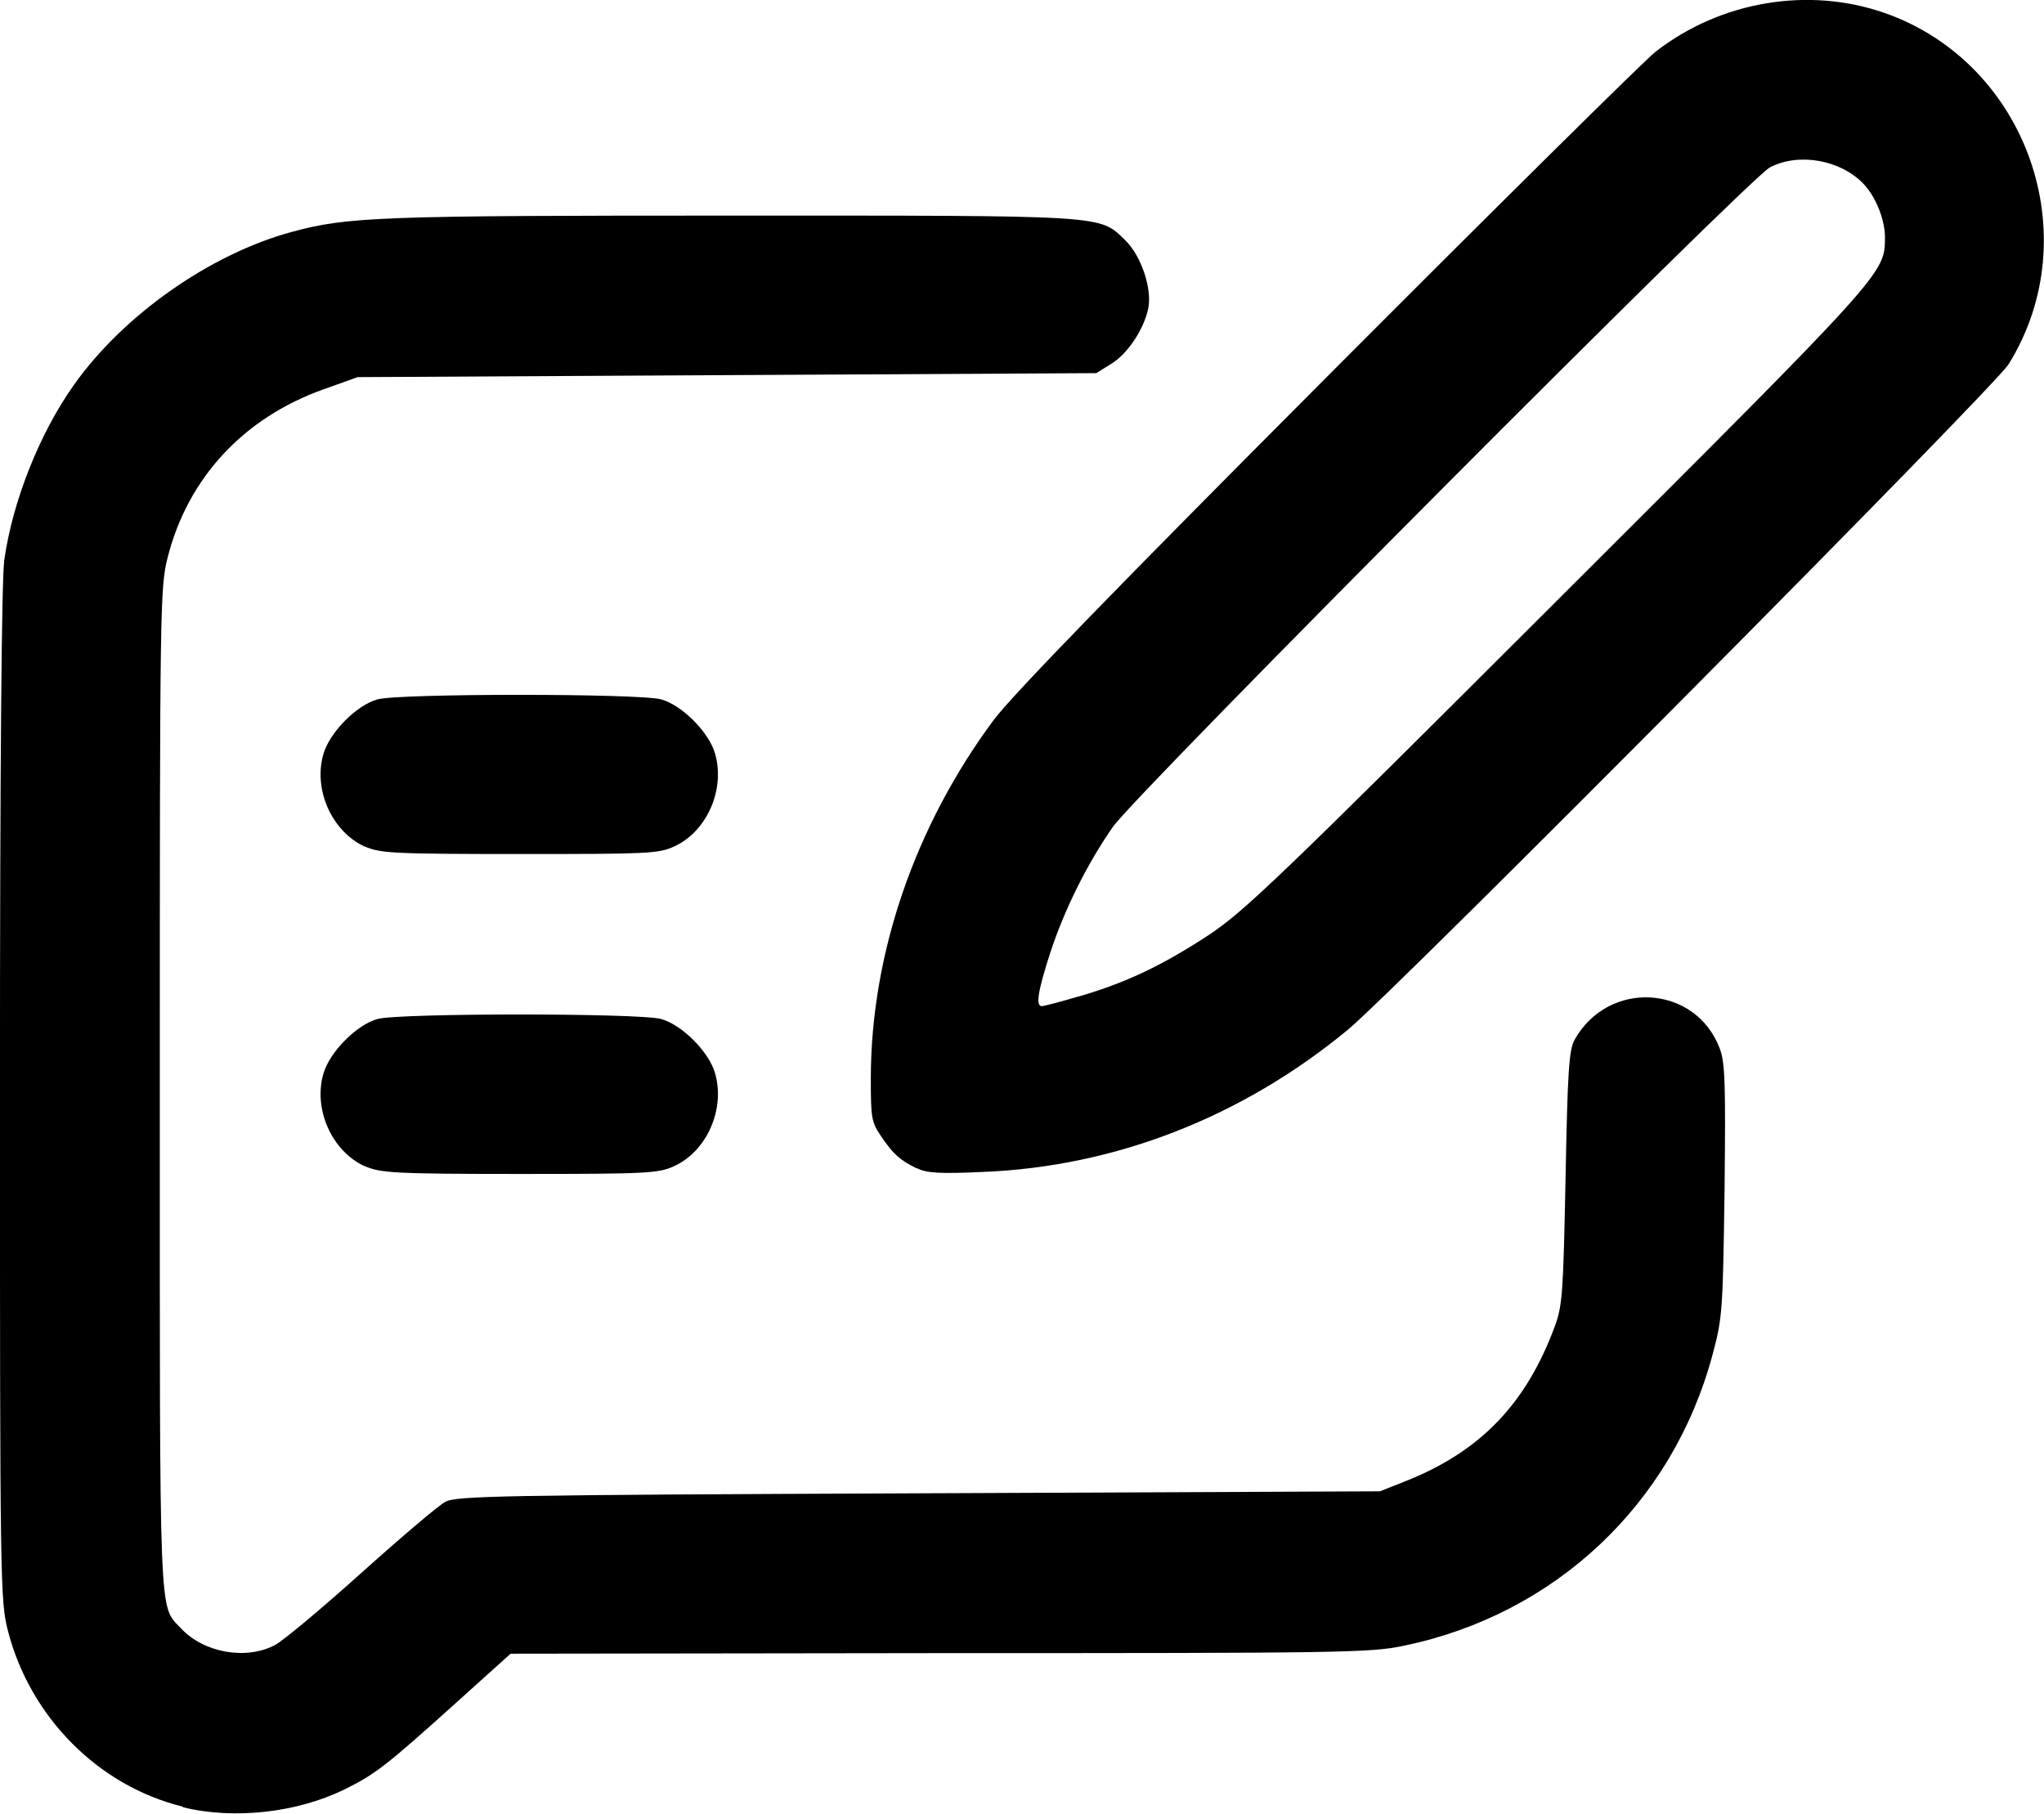
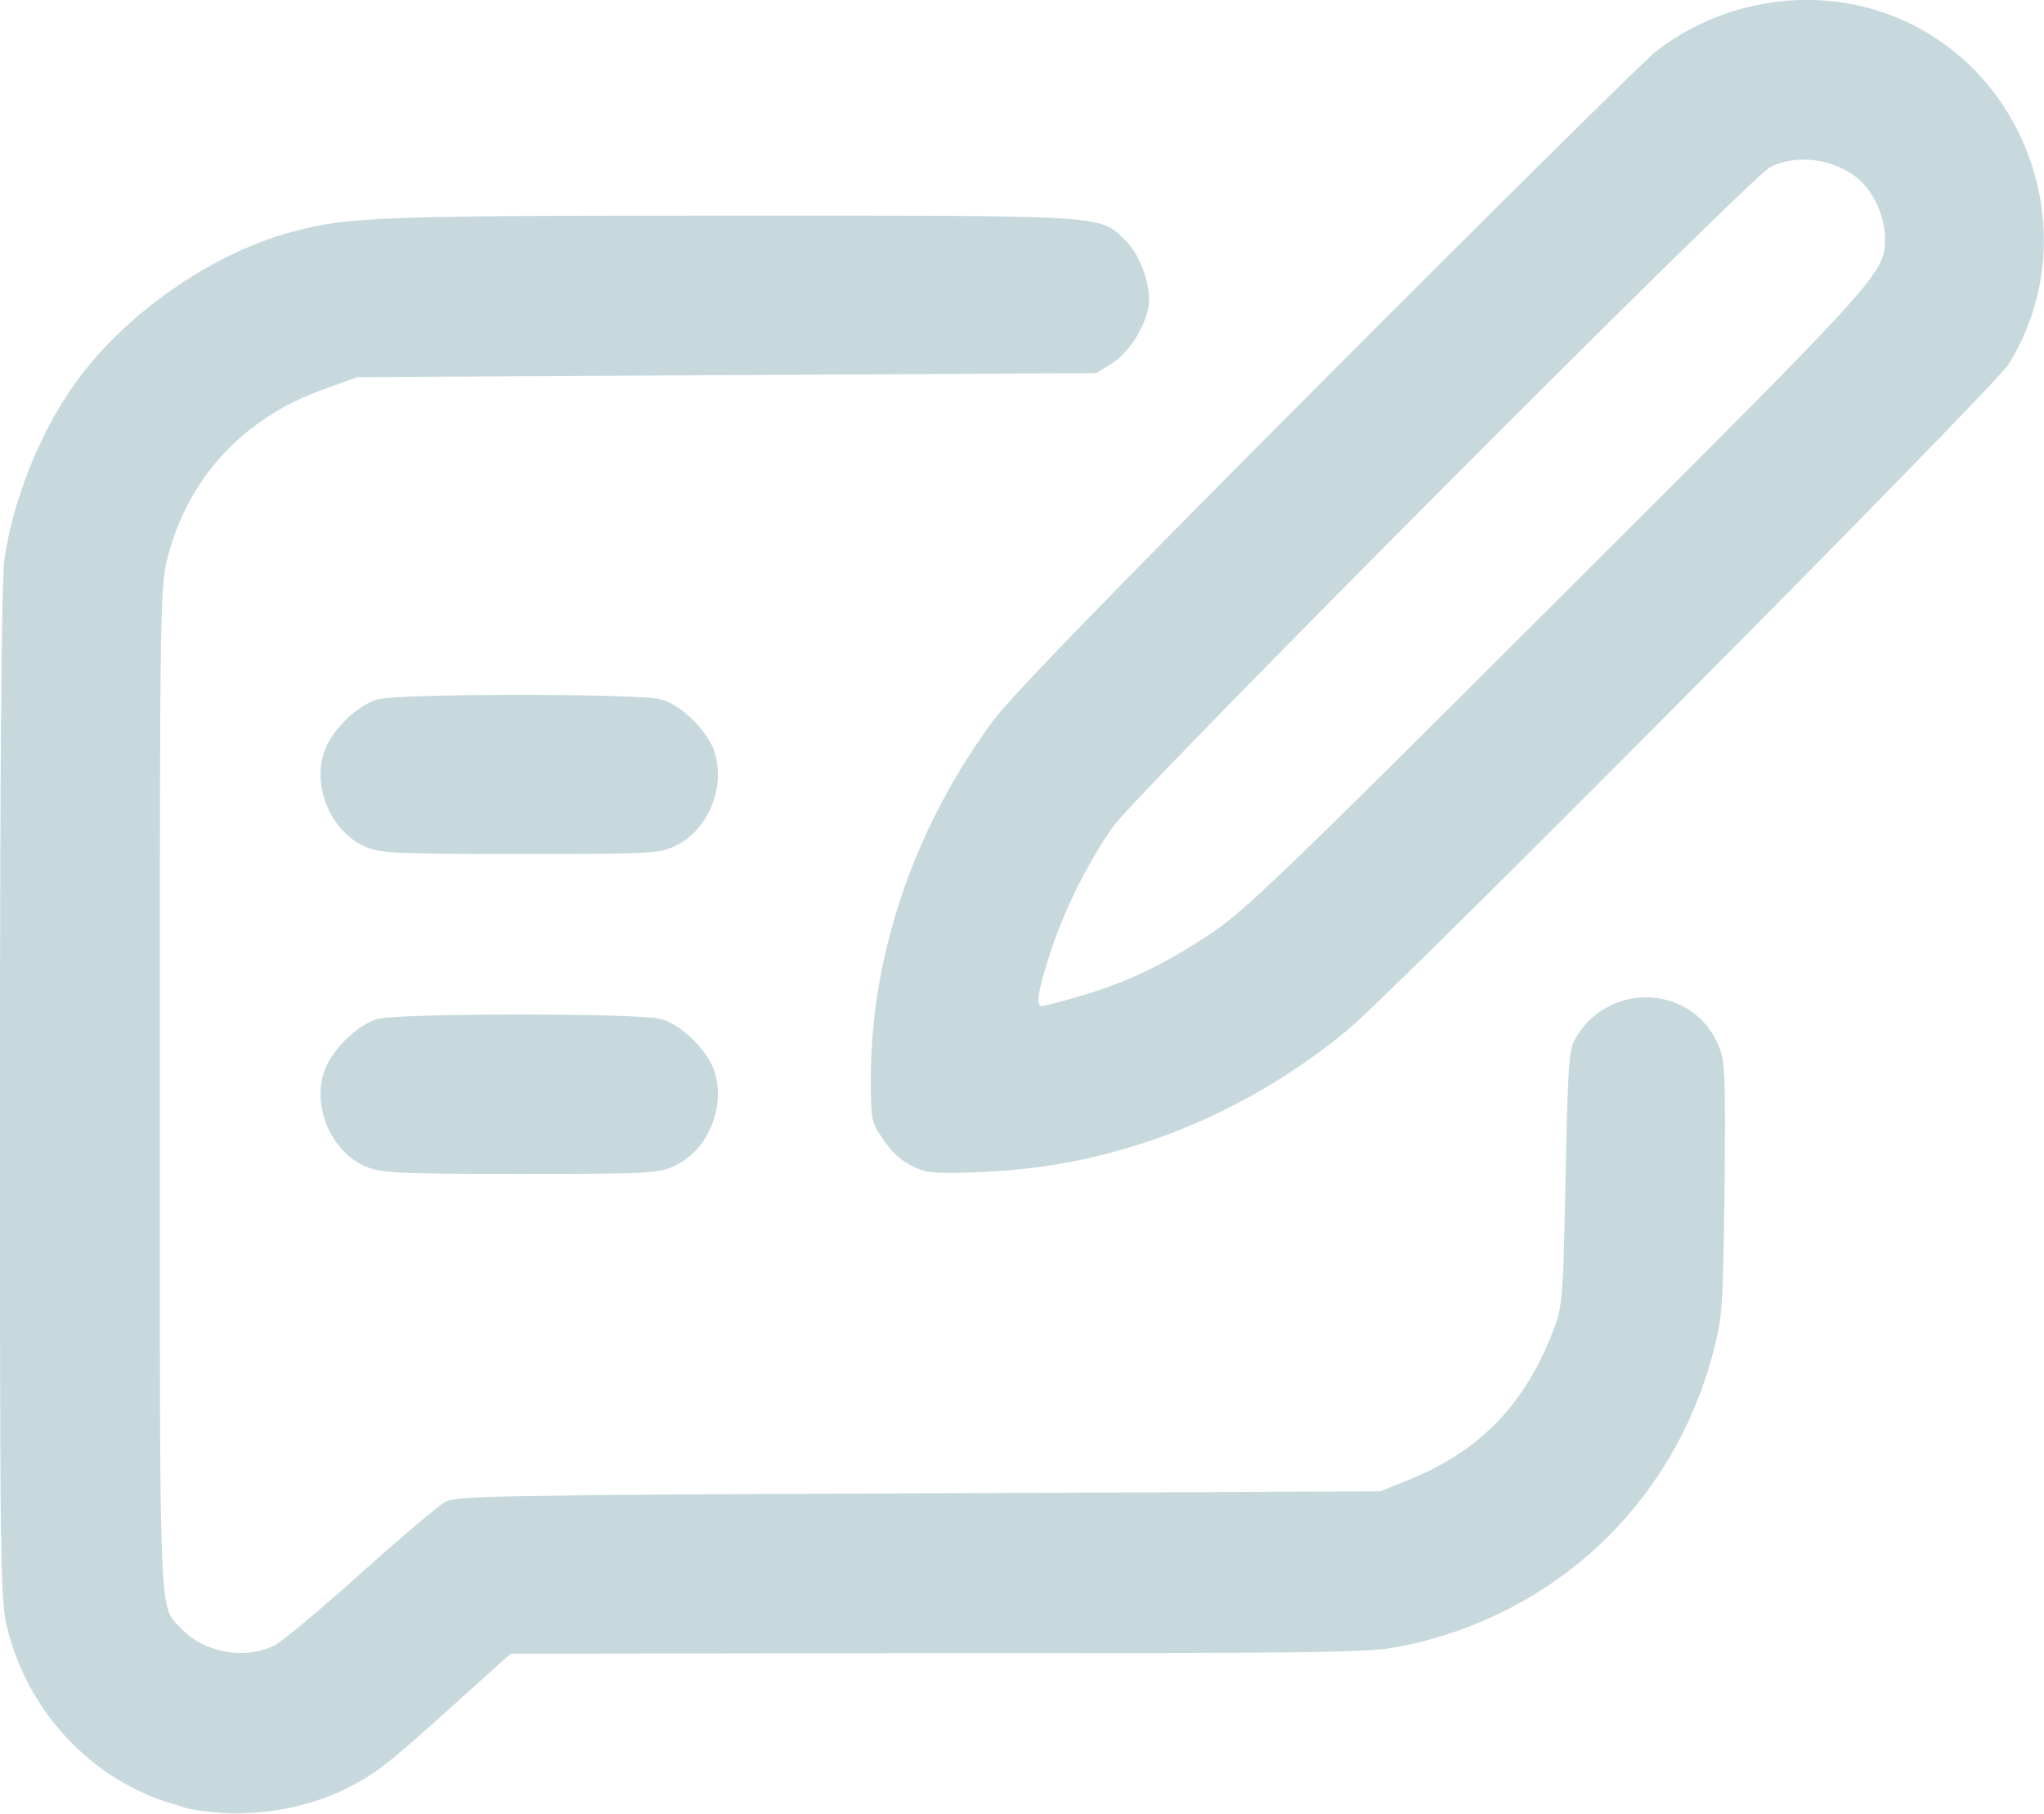
<svg xmlns="http://www.w3.org/2000/svg" width="27.064" height="24.012" viewBox="0 0 7.161 6.353">
  <g id="layer1" transform="translate(-99.13016,-121.7668)">
-     <path style="fill:#000000;stroke-width:0.014" d="m 99.771,128.097 c -0.295,-0.072 -0.535,-0.313 -0.613,-0.616 -0.027,-0.105 -0.028,-0.161 -0.028,-1.875 0,-1.191 0.006,-1.802 0.015,-1.876 0.029,-0.207 0.124,-0.446 0.245,-0.616 0.174,-0.245 0.478,-0.458 0.763,-0.535 0.195,-0.053 0.308,-0.057 1.539,-0.057 1.321,0 1.289,-0.003 1.38,0.086 0.056,0.054 0.095,0.17 0.081,0.239 -0.015,0.073 -0.072,0.159 -0.129,0.194 l -0.053,0.033 -1.294,0.007 -1.294,0.007 -0.12,0.043 c -0.28,0.1 -0.474,0.31 -0.545,0.587 -0.027,0.106 -0.028,0.156 -0.028,1.863 0,1.903 -0.004,1.807 0.074,1.891 0.08,0.086 0.228,0.112 0.329,0.059 0.029,-0.015 0.165,-0.129 0.303,-0.253 0.138,-0.124 0.27,-0.236 0.294,-0.249 0.039,-0.021 0.185,-0.024 1.659,-0.03 l 1.616,-0.007 0.093,-0.037 c 0.26,-0.104 0.42,-0.271 0.52,-0.543 0.026,-0.07 0.029,-0.12 0.037,-0.518 0.007,-0.374 0.012,-0.447 0.031,-0.483 0.118,-0.213 0.424,-0.195 0.509,0.029 0.019,0.05 0.021,0.12 0.017,0.498 -0.006,0.419 -0.007,0.445 -0.042,0.575 -0.14,0.523 -0.551,0.91 -1.081,1.02 -0.118,0.025 -0.216,0.026 -1.628,0.026 l -1.502,0.002 -0.191,0.172 c -0.244,0.22 -0.284,0.251 -0.39,0.303 -0.166,0.082 -0.388,0.107 -0.567,0.063 z m 0.637,-2.244 c -0.116,-0.053 -0.182,-0.202 -0.144,-0.327 0.023,-0.075 0.116,-0.169 0.189,-0.189 0.076,-0.021 0.917,-0.021 0.993,0 0.073,0.02 0.167,0.114 0.189,0.189 0.037,0.126 -0.028,0.275 -0.144,0.327 -0.054,0.025 -0.097,0.027 -0.541,0.027 -0.445,0 -0.487,-0.004 -0.541,-0.027 z m 1.933,0.007 c -0.059,-0.029 -0.082,-0.05 -0.124,-0.112 -0.034,-0.05 -0.036,-0.065 -0.036,-0.203 3.5e-4,-0.435 0.154,-0.883 0.43,-1.255 0.064,-0.086 0.43,-0.463 1.171,-1.206 0.593,-0.595 1.11,-1.106 1.148,-1.136 0.229,-0.178 0.536,-0.229 0.803,-0.136 0.499,0.175 0.713,0.782 0.434,1.231 -0.05,0.081 -2.149,2.195 -2.315,2.332 -0.372,0.307 -0.817,0.48 -1.28,0.498 -0.15,0.007 -0.198,0.004 -0.231,-0.014 z m 0.569,-0.602 c 0.165,-0.048 0.291,-0.108 0.453,-0.214 0.126,-0.083 0.25,-0.202 1.227,-1.178 1.143,-1.141 1.143,-1.141 1.144,-1.264 0.001,-0.063 -0.031,-0.144 -0.074,-0.19 -0.08,-0.085 -0.227,-0.112 -0.329,-0.059 -0.072,0.037 -2.22,2.193 -2.302,2.311 -0.09,0.129 -0.171,0.292 -0.22,0.443 -0.043,0.133 -0.051,0.185 -0.029,0.185 0.007,0 0.065,-0.015 0.129,-0.034 z m -2.502,-0.525 c -0.116,-0.053 -0.182,-0.202 -0.144,-0.327 0.023,-0.075 0.116,-0.169 0.189,-0.189 0.076,-0.021 0.917,-0.021 0.993,0 0.073,0.02 0.167,0.114 0.189,0.189 0.037,0.126 -0.028,0.275 -0.144,0.327 -0.054,0.025 -0.097,0.026 -0.541,0.026 -0.445,0 -0.487,-0.003 -0.541,-0.026 z" />
+     <path style="fill:#c7d9dd;stroke-width:0.014" d="m 99.771,128.097 c -0.295,-0.072 -0.535,-0.313 -0.613,-0.616 -0.027,-0.105 -0.028,-0.161 -0.028,-1.875 0,-1.191 0.006,-1.802 0.015,-1.876 0.029,-0.207 0.124,-0.446 0.245,-0.616 0.174,-0.245 0.478,-0.458 0.763,-0.535 0.195,-0.053 0.308,-0.057 1.539,-0.057 1.321,0 1.289,-0.003 1.38,0.086 0.056,0.054 0.095,0.17 0.081,0.239 -0.015,0.073 -0.072,0.159 -0.129,0.194 l -0.053,0.033 -1.294,0.007 -1.294,0.007 -0.12,0.043 c -0.28,0.1 -0.474,0.31 -0.545,0.587 -0.027,0.106 -0.028,0.156 -0.028,1.863 0,1.903 -0.004,1.807 0.074,1.891 0.08,0.086 0.228,0.112 0.329,0.059 0.029,-0.015 0.165,-0.129 0.303,-0.253 0.138,-0.124 0.27,-0.236 0.294,-0.249 0.039,-0.021 0.185,-0.024 1.659,-0.03 l 1.616,-0.007 0.093,-0.037 c 0.26,-0.104 0.42,-0.271 0.52,-0.543 0.026,-0.07 0.029,-0.12 0.037,-0.518 0.007,-0.374 0.012,-0.447 0.031,-0.483 0.118,-0.213 0.424,-0.195 0.509,0.029 0.019,0.05 0.021,0.12 0.017,0.498 -0.006,0.419 -0.007,0.445 -0.042,0.575 -0.14,0.523 -0.551,0.91 -1.081,1.02 -0.118,0.025 -0.216,0.026 -1.628,0.026 l -1.502,0.002 -0.191,0.172 c -0.244,0.22 -0.284,0.251 -0.39,0.303 -0.166,0.082 -0.388,0.107 -0.567,0.063 z m 0.637,-2.244 c -0.116,-0.053 -0.182,-0.202 -0.144,-0.327 0.023,-0.075 0.116,-0.169 0.189,-0.189 0.076,-0.021 0.917,-0.021 0.993,0 0.073,0.02 0.167,0.114 0.189,0.189 0.037,0.126 -0.028,0.275 -0.144,0.327 -0.054,0.025 -0.097,0.027 -0.541,0.027 -0.445,0 -0.487,-0.004 -0.541,-0.027 z m 1.933,0.007 c -0.059,-0.029 -0.082,-0.05 -0.124,-0.112 -0.034,-0.05 -0.036,-0.065 -0.036,-0.203 3.5e-4,-0.435 0.154,-0.883 0.43,-1.255 0.064,-0.086 0.43,-0.463 1.171,-1.206 0.593,-0.595 1.11,-1.106 1.148,-1.136 0.229,-0.178 0.536,-0.229 0.803,-0.136 0.499,0.175 0.713,0.782 0.434,1.231 -0.05,0.081 -2.149,2.195 -2.315,2.332 -0.372,0.307 -0.817,0.48 -1.28,0.498 -0.15,0.007 -0.198,0.004 -0.231,-0.014 z m 0.569,-0.602 c 0.165,-0.048 0.291,-0.108 0.453,-0.214 0.126,-0.083 0.25,-0.202 1.227,-1.178 1.143,-1.141 1.143,-1.141 1.144,-1.264 0.001,-0.063 -0.031,-0.144 -0.074,-0.19 -0.08,-0.085 -0.227,-0.112 -0.329,-0.059 -0.072,0.037 -2.22,2.193 -2.302,2.311 -0.09,0.129 -0.171,0.292 -0.22,0.443 -0.043,0.133 -0.051,0.185 -0.029,0.185 0.007,0 0.065,-0.015 0.129,-0.034 z m -2.502,-0.525 c -0.116,-0.053 -0.182,-0.202 -0.144,-0.327 0.023,-0.075 0.116,-0.169 0.189,-0.189 0.076,-0.021 0.917,-0.021 0.993,0 0.073,0.02 0.167,0.114 0.189,0.189 0.037,0.126 -0.028,0.275 -0.144,0.327 -0.054,0.025 -0.097,0.026 -0.541,0.026 -0.445,0 -0.487,-0.003 -0.541,-0.026 z" />
  </g>
</svg>
